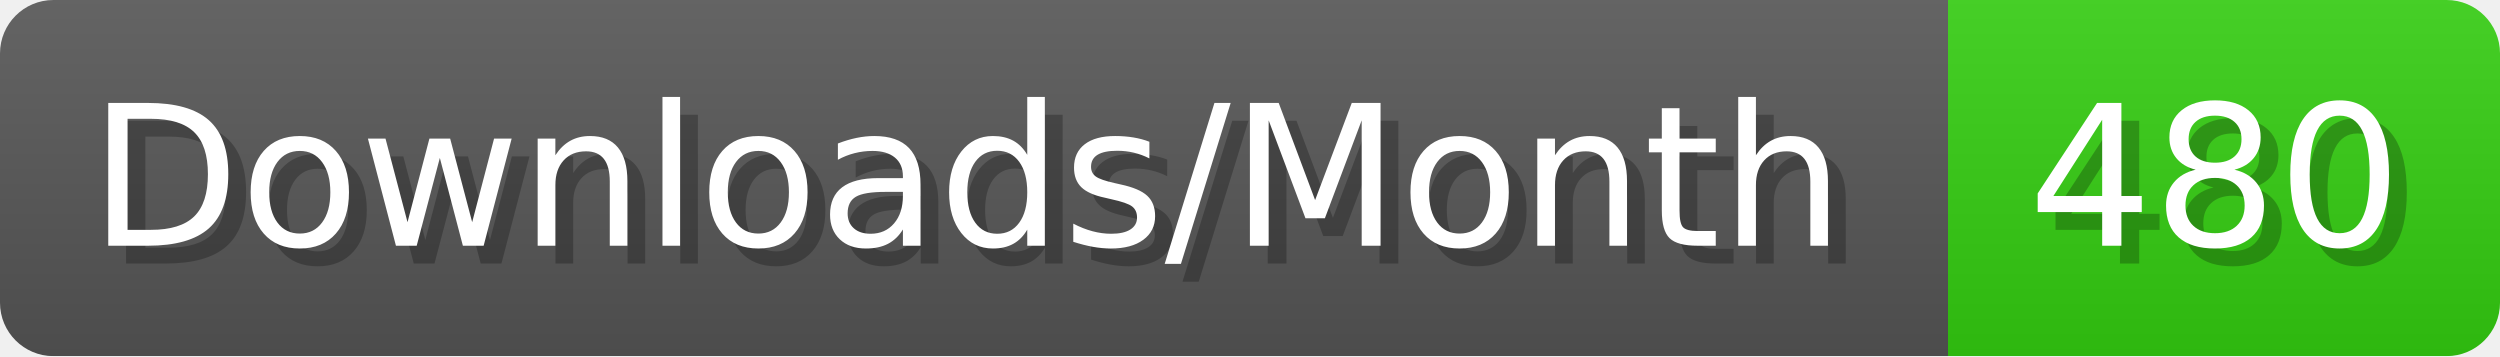
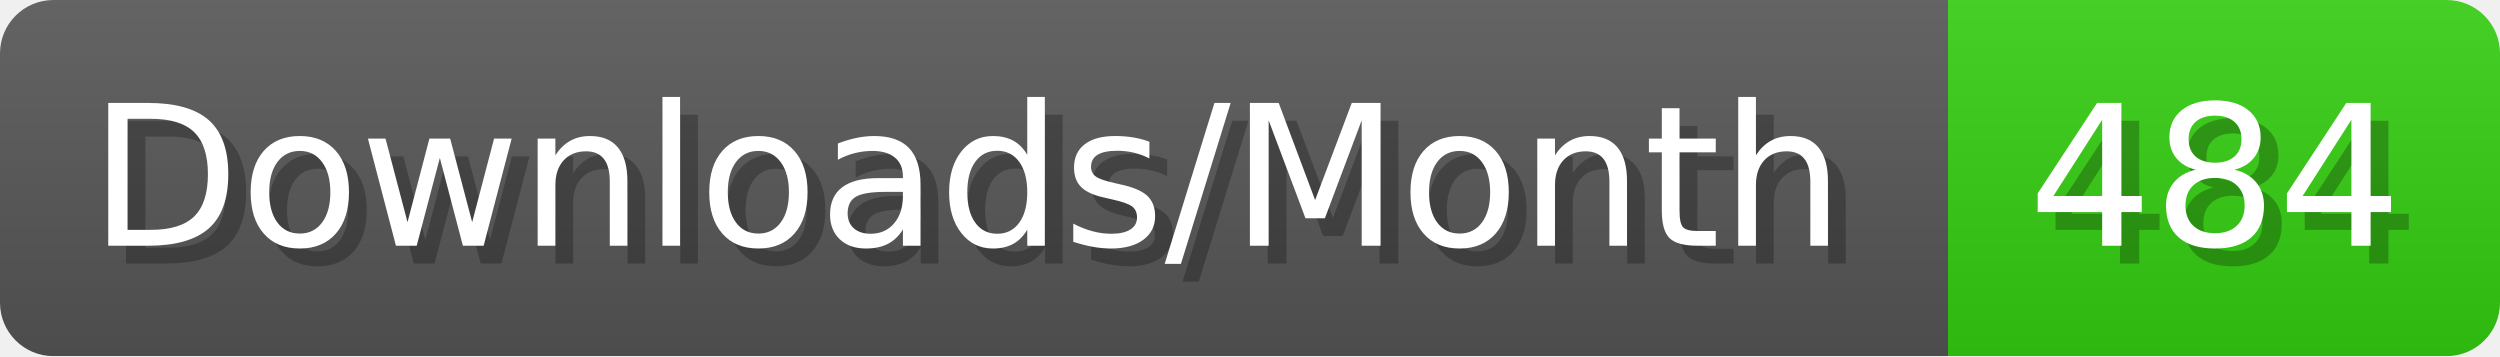
- <svg xmlns="http://www.w3.org/2000/svg" width="140.4" height="20" viewBox="0 0 1404 200" role="img" aria-label="Downloads/Month: 480">
+ <svg xmlns="http://www.w3.org/2000/svg" width="140.4" height="20" viewBox="0 0 1404 200" role="img" aria-label="Downloads/Month: 484">
  <linearGradient id="YlXUI" x2="0" y2="100%">
    <stop offset="0" stop-opacity=".1" stop-color="#EEE" />
    <stop offset="1" stop-opacity=".1" />
  </linearGradient>
  <mask id="JHhop">
    <rect width="1404" height="200" rx="30" fill="#FFF" />
  </mask>
  <g mask="url(#JHhop)">
    <rect width="1094" height="200" fill="#555" />
    <rect width="310" height="200" fill="#3C1" x="1094" />
    <rect width="1404" height="200" fill="url(#YlXUI)" />
  </g>
  <g aria-hidden="true" fill="#fff" text-anchor="start" font-family="Verdana,DejaVu Sans,sans-serif" font-size="110">
    <text x="60" y="148" textLength="994" fill="#000" opacity="0.25">Downloads/Month</text>
    <text x="50" y="138" textLength="994">Downloads/Month</text>
-     <text x="1149" y="148" textLength="210" fill="#000" opacity="0.25">480</text>
-     <text x="1139" y="138" textLength="210">480</text>
+     <text x="1149" y="148" textLength="210" fill="#000" opacity="0.25">484</text>
+     <text x="1139" y="138" textLength="210">484</text>
  </g>
</svg>
